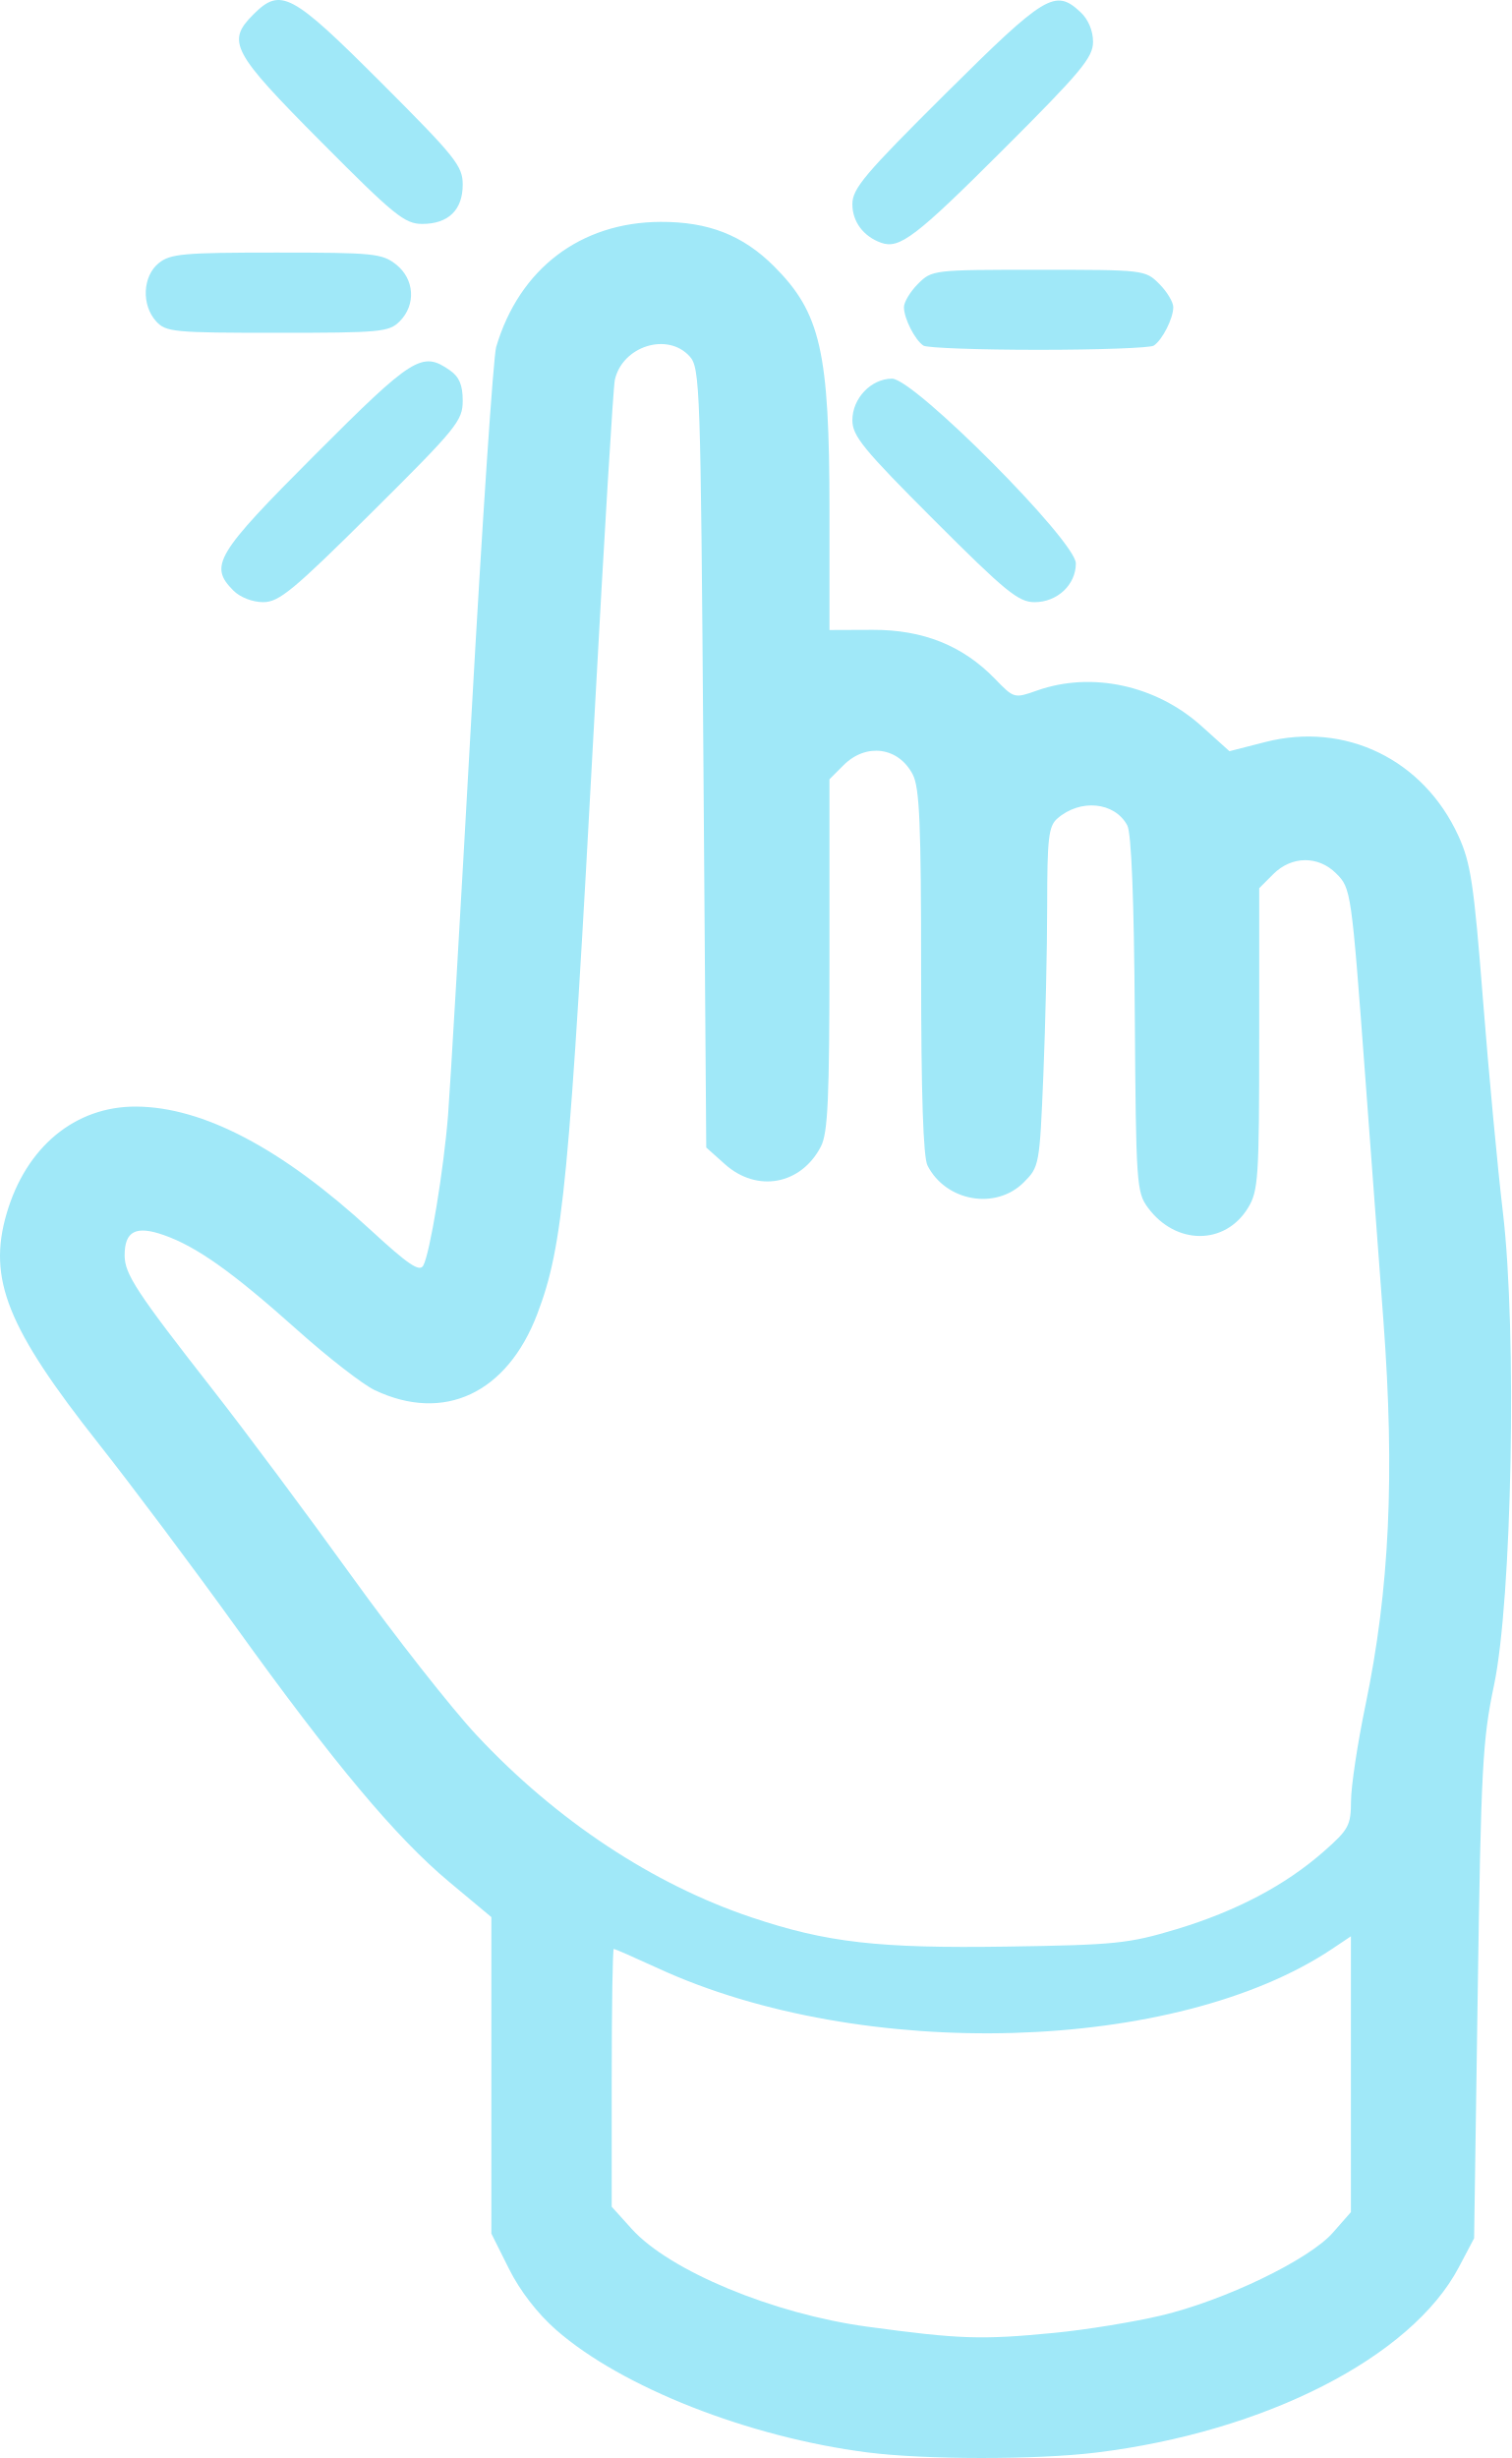
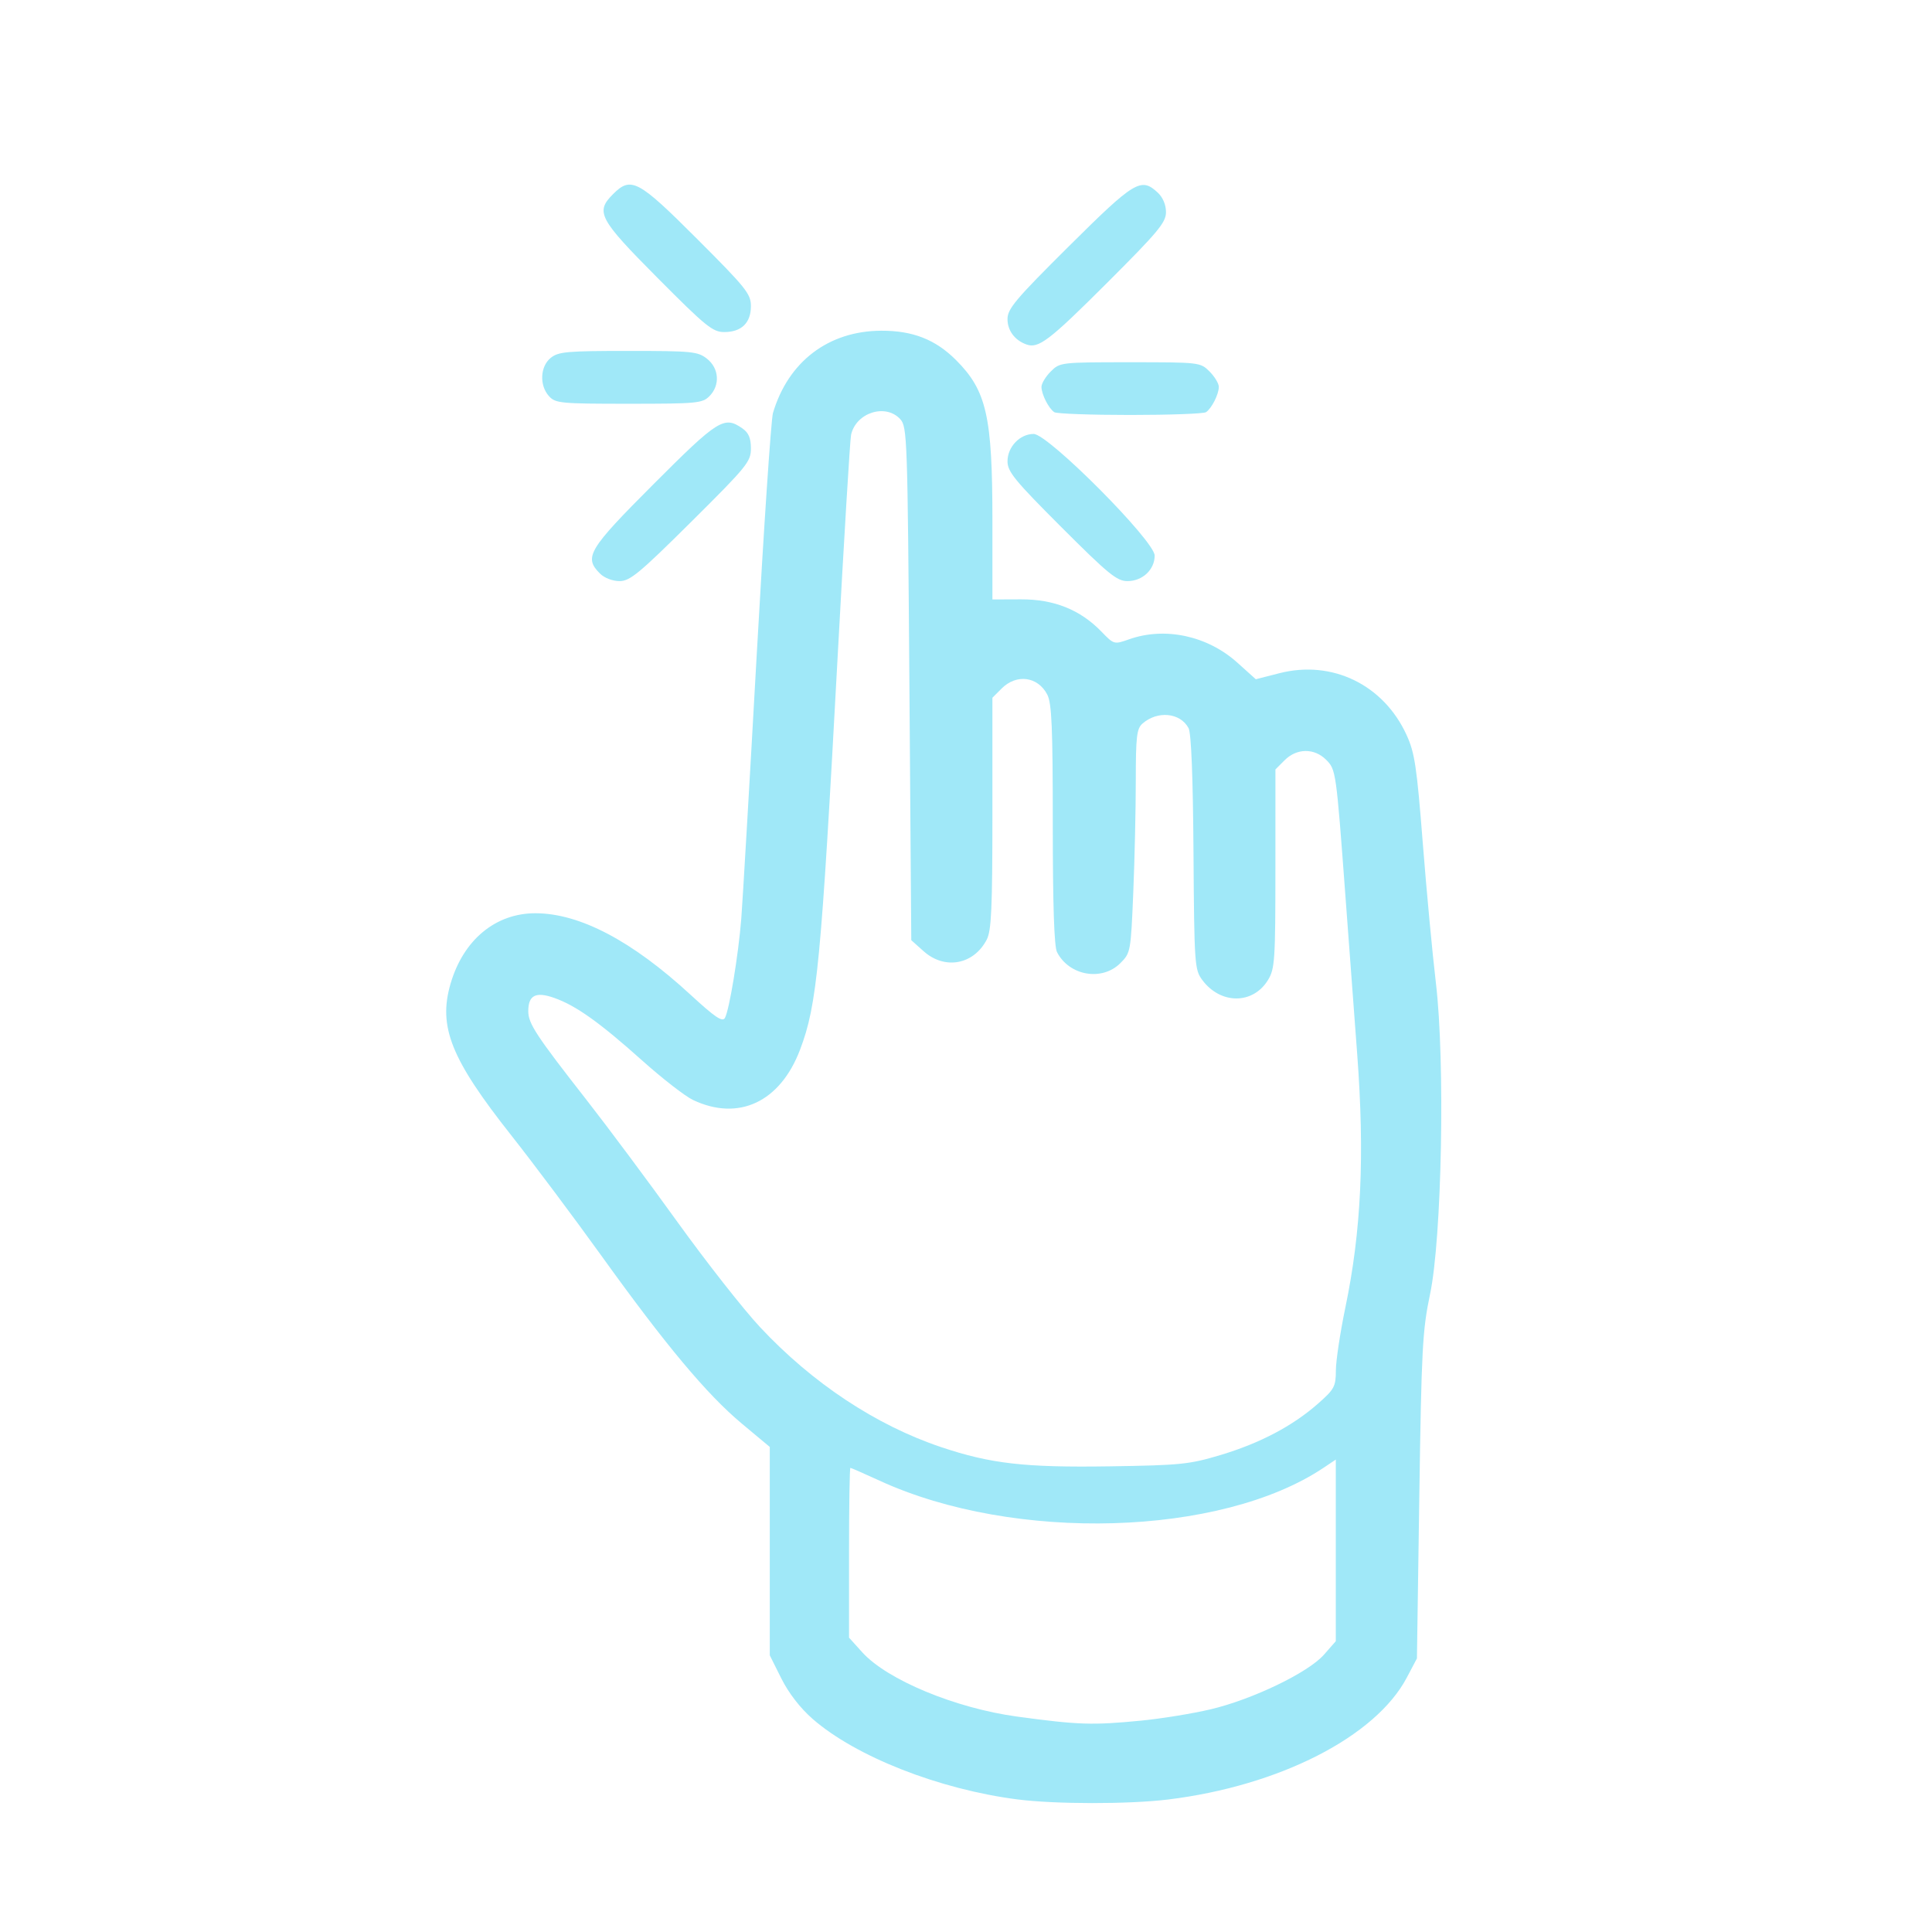
- <svg xmlns="http://www.w3.org/2000/svg" version="1.1" id="svg1" width="351.606" height="571.88" viewBox="0 0 351.606 571.88">
+ <svg xmlns="http://www.w3.org/2000/svg" version="1.1" id="svg1" width="682.667" height="682.667" viewBox="0 0 682.667 682.667">
  <defs id="defs1" />
-   <g id="g1" transform="translate(-157.6646,-65.2347)">
+   <g id="g1">
    <path style="fill:#a0e8f8;fill-opacity:1" d="m 359.513,635.821 c -27.7,-3.557 -57.19,-15.157 -72.42,-28.486 -4.342,-3.8 -8.427,-9.086 -11,-14.236 l -4.093,-8.191 v -36.817 -36.817 l -9.821,-8.196 c -12.37,-10.323 -26.834,-27.604 -49.579,-59.235 -9.818,-13.653 -24.193,-32.853 -31.944,-42.667 -21.311,-26.979 -25.877,-38.371 -21.464,-53.552 4.515,-15.53 15.925,-24.984 30.091,-24.93 15.606,0.059 34.024,9.744 54.646,28.733 8.736,8.045 11.352,9.812 12.22,8.26 1.544,-2.759 4.762,-22.271 5.775,-35.021 0.466,-5.867 2.907,-47.567 5.424,-92.667 2.517,-45.1 5.113,-83.817 5.77,-86.038 5.372,-18.172 19.607,-29.013 38.216,-29.102 11.148,-0.053 19.199,3.095 26.443,10.339 10.845,10.845 12.89,19.851 12.89,56.775 v 27.843 l 10.053,-0.039 c 11.707,-0.046 20.958,3.656 28.45,11.386 4.453,4.595 4.488,4.604 9.818,2.724 12.68,-4.474 27.66,-1.242 38.208,8.241 l 6.544,5.883 8.314,-2.13 c 18.649,-4.778 36.814,4.038 44.953,21.815 2.878,6.287 3.609,11.153 5.72,38.089 1.331,16.984 3.421,39.281 4.644,49.547 3.295,27.661 2.119,90.08 -2.073,110 -2.676,12.718 -3.023,19.252 -3.788,71.333 l -0.842,57.333 -3.572,6.769 c -11.035,20.911 -45.1,38.299 -84.428,43.094 -13.837,1.687 -39.848,1.666 -53.154,-0.042 z m 43.597,-27.831 c 7.21,-0.701 18.31,-2.505 24.667,-4.009 14.817,-3.505 34.49,-12.988 40.028,-19.295 l 4.196,-4.778 v -32.085 -32.085 l -4.333,2.902 c -36.269,24.285 -109.33,26.408 -156.854,4.558 -5.42,-2.492 -10.07,-4.531 -10.333,-4.531 -0.263,0 -0.479,13.498 -0.479,29.996 V 578.659 l 4.678,5.178 c 8.793,9.733 32.903,19.745 54.687,22.709 21.611,2.941 26.64,3.107 43.745,1.443 z m 28.224,-93.881 c 13.91,-4.18 25.422,-10.25 34.355,-18.113 5.816,-5.12 6.314,-6.043 6.339,-11.776 0.015,-3.421 1.525,-13.42 3.356,-22.22 5.612,-26.973 6.857,-53.621 4.183,-89.478 -1.252,-16.787 -3.147,-42.222 -4.21,-56.522 -3.244,-43.618 -3.309,-44.074 -6.786,-47.551 -4.171,-4.171 -10.369,-4.104 -14.631,0.157 l -3.273,3.273 -0.005,35.061 c -0.005,32.4 -0.202,35.384 -2.603,39.321 -5.322,8.728 -16.801,8.716 -23.272,-0.025 -2.67,-3.606 -2.798,-5.496 -3.07,-44.994 -0.184,-26.871 -0.793,-42.183 -1.748,-43.967 -2.934,-5.482 -10.971,-6.26 -16.303,-1.578 -2.007,1.762 -2.334,4.585 -2.338,20.176 -0.002,9.97 -0.402,27.723 -0.889,39.451 -0.87,20.974 -0.945,21.385 -4.56,25 -6.496,6.496 -18.108,4.471 -22.391,-3.904 -1.004,-1.964 -1.489,-16.646 -1.489,-45.066 0,-34.389 -0.359,-42.849 -1.951,-45.926 -3.311,-6.402 -10.854,-7.412 -16.11,-2.156 l -3.273,3.273 v 40.793 c 0,33.584 -0.352,41.474 -1.992,44.646 -4.606,8.908 -14.847,10.8 -22.32,4.125 l -4.354,-3.89 -0.667,-90.638 c -0.638,-86.75 -0.776,-90.758 -3.207,-93.444 -5.146,-5.684 -15.657,-2.365 -17.398,5.494 -0.37,1.669 -2.489,36.634 -4.709,77.701 -5.915,109.398 -7.278,123.668 -13.334,139.607 -7.019,18.474 -21.729,25.367 -37.83,17.727 -2.77,-1.315 -10.846,-7.586 -17.946,-13.936 -15.086,-13.492 -23.413,-19.42 -31.083,-22.126 -6.532,-2.305 -9.16,-0.955 -9.16,4.705 0,4.354 2.762,8.559 20.594,31.356 7.457,9.533 21.917,28.948 32.134,43.145 10.217,14.196 23.359,30.923 29.205,37.172 18.502,19.776 40.917,34.622 63.943,42.351 17.499,5.874 29.518,7.248 59.458,6.795 25.192,-0.381 28.273,-0.696 39.333,-4.02 z M 212,202.667 c -5.782,-5.782 -4.176,-8.459 18.985,-31.652 22.829,-22.86 24.896,-24.151 31.385,-19.606 2.163,1.515 2.963,3.421 2.963,7.054 0,4.657 -1.363,6.332 -21.094,25.924 -18.353,18.224 -21.645,20.946 -25.333,20.946 -2.461,0 -5.358,-1.118 -6.906,-2.667 z m 163.051,-16.384 c -16.507,-16.507 -19.051,-19.616 -19.051,-23.281 0,-5.094 4.369,-9.668 9.235,-9.668 5.144,0 42.765,37.813 42.765,42.983 0,4.971 -4.315,9.017 -9.616,9.017 -3.732,0 -6.73,-2.447 -23.333,-19.051 z m -2.518,-40.636 c -2.003,-1.337 -4.533,-6.335 -4.533,-8.953 0,-1.182 1.473,-3.621 3.273,-5.421 C 374.513,128.033 374.793,128 399.333,128 c 24.54,0 24.821,0.033 28.061,3.273 1.8,1.8 3.273,4.239 3.273,5.421 0,2.618 -2.53,7.615 -4.533,8.953 -0.807,0.539 -12.867,0.98 -26.8,0.98 -13.933,0 -25.994,-0.441 -26.8,-0.98 z M 193.984,139.983 c -3.441,-3.802 -3.14,-10.489 0.608,-13.524 2.703,-2.189 5.709,-2.459 27.376,-2.459 22.604,0 24.59,0.197 27.852,2.763 4.298,3.381 4.683,9.4 0.846,13.237 -2.483,2.483 -4.444,2.667 -28.46,2.667 -24.155,0 -25.948,-0.17 -28.222,-2.684 z m 168.682,-18.275 c -4.122,-1.488 -6.667,-4.91 -6.667,-8.967 0,-3.63 2.861,-7.021 21.758,-25.793 23.182,-23.028 25.431,-24.385 31.324,-18.895 1.809,1.685 2.918,4.315 2.918,6.917 0,3.644 -2.774,6.968 -21,25.166 -20.289,20.258 -24.048,23.119 -28.333,21.572 z M 232.349,98.202 C 211.6,77.326 210.31,74.902 216.606,68.606 c 6.371,-6.371 8.841,-5.058 29.676,15.778 17.371,17.371 19.051,19.469 19.051,23.793 0,5.912 -3.339,9.156 -9.423,9.156 -4.078,0 -6.505,-1.971 -23.562,-19.132 z" id="path1" />
  </g>
</svg>
